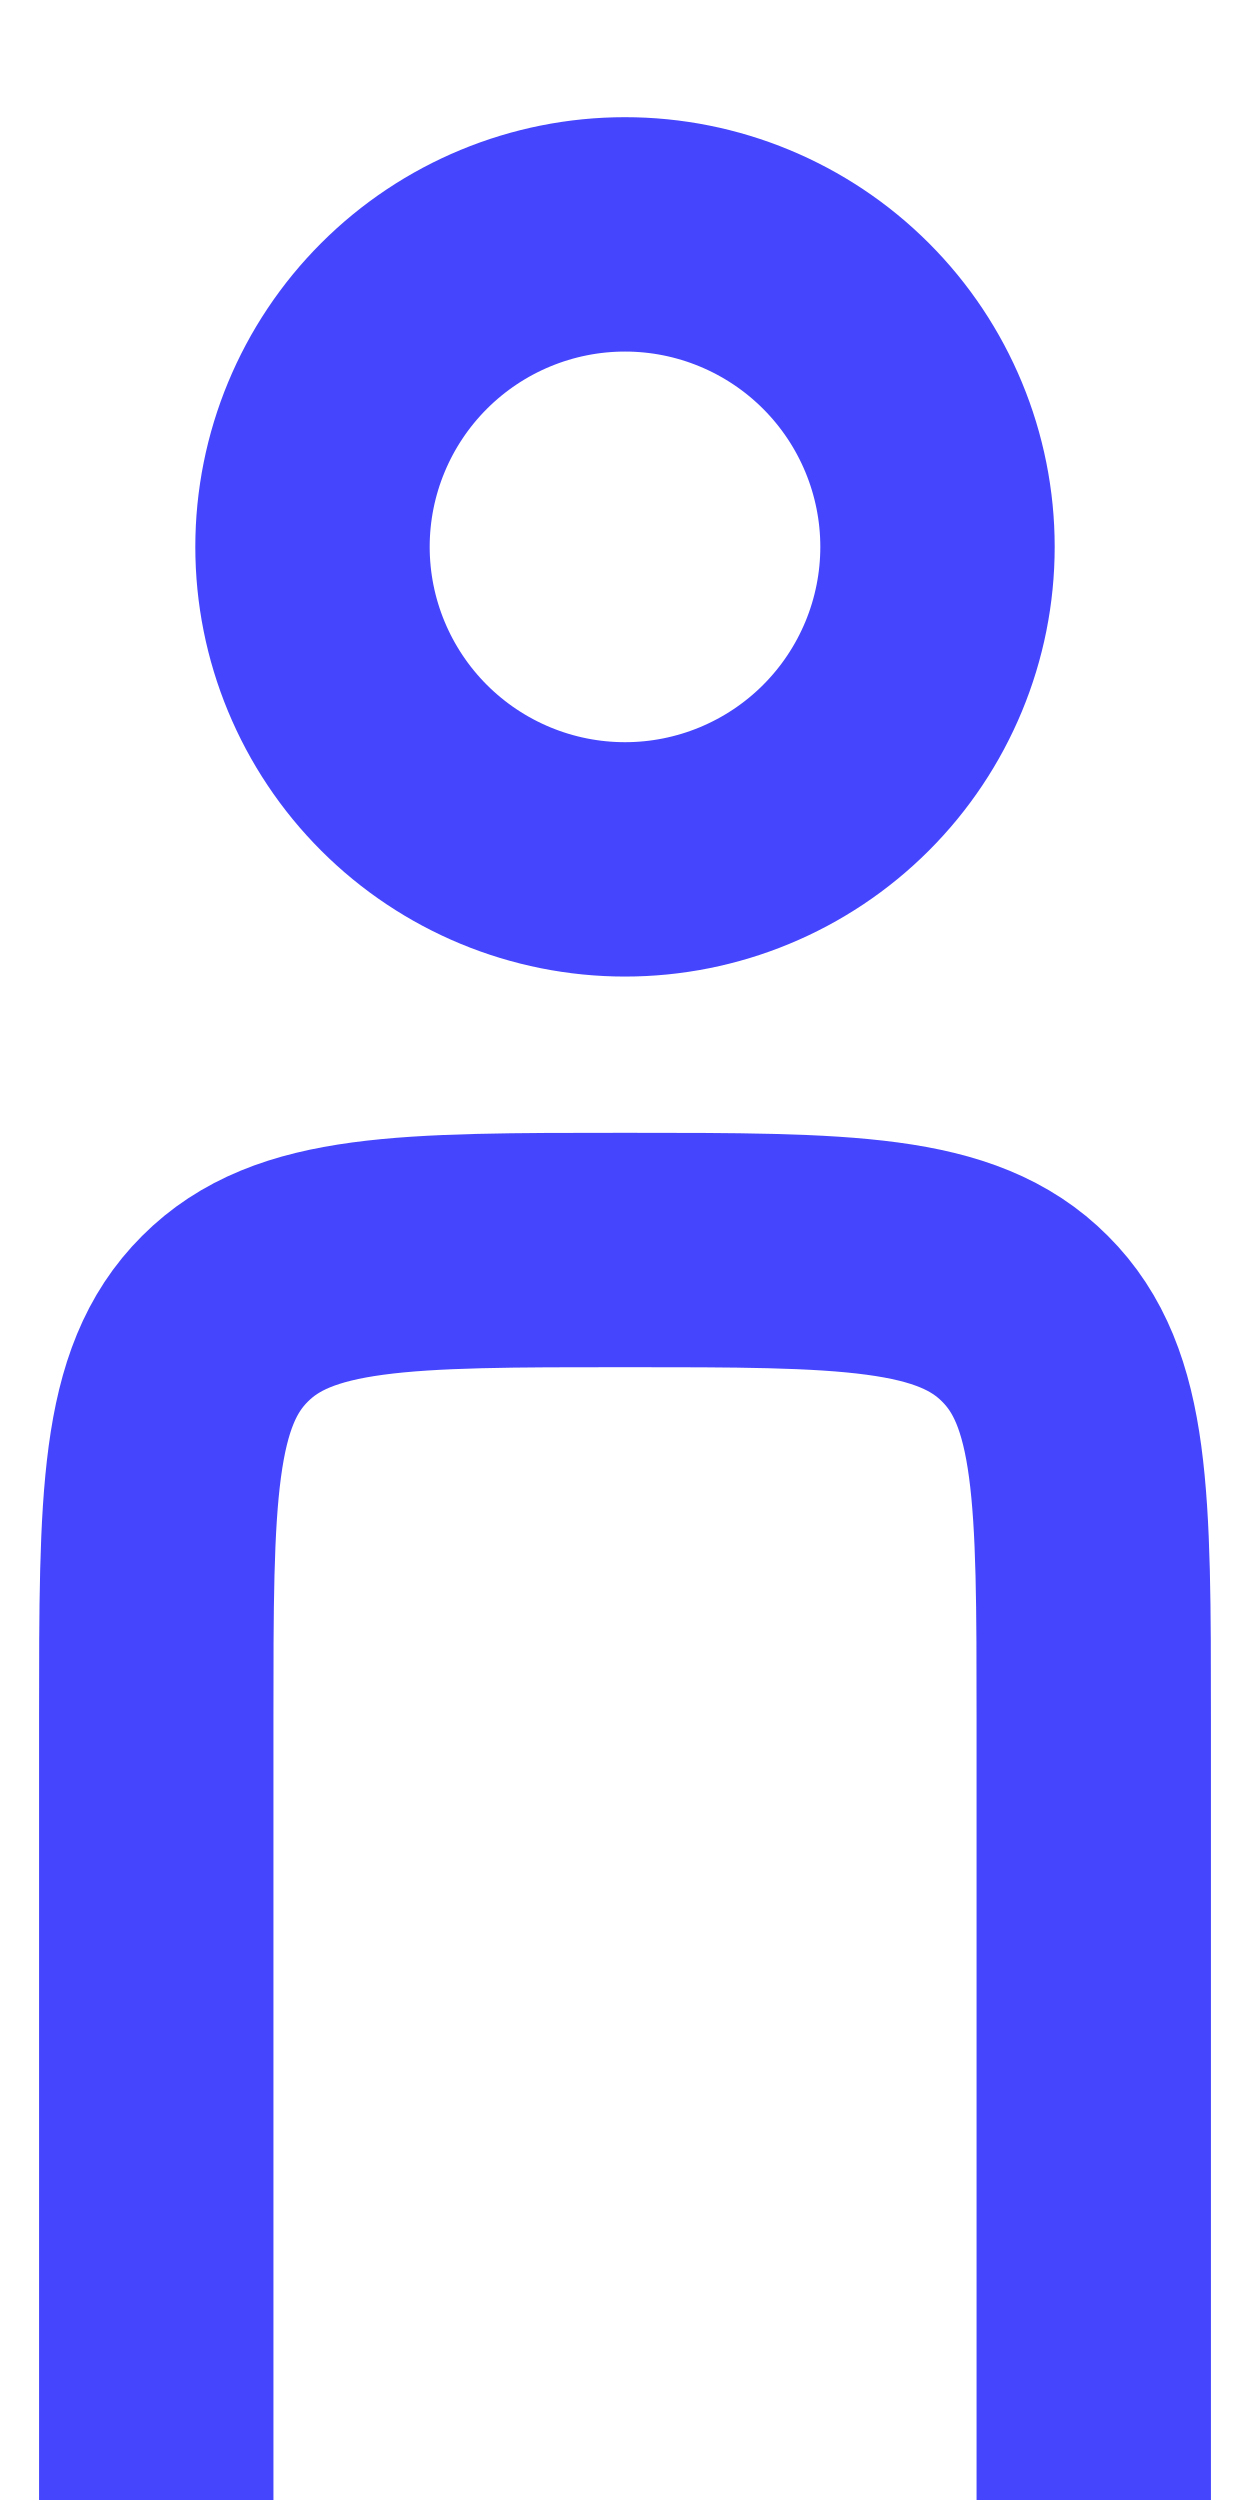
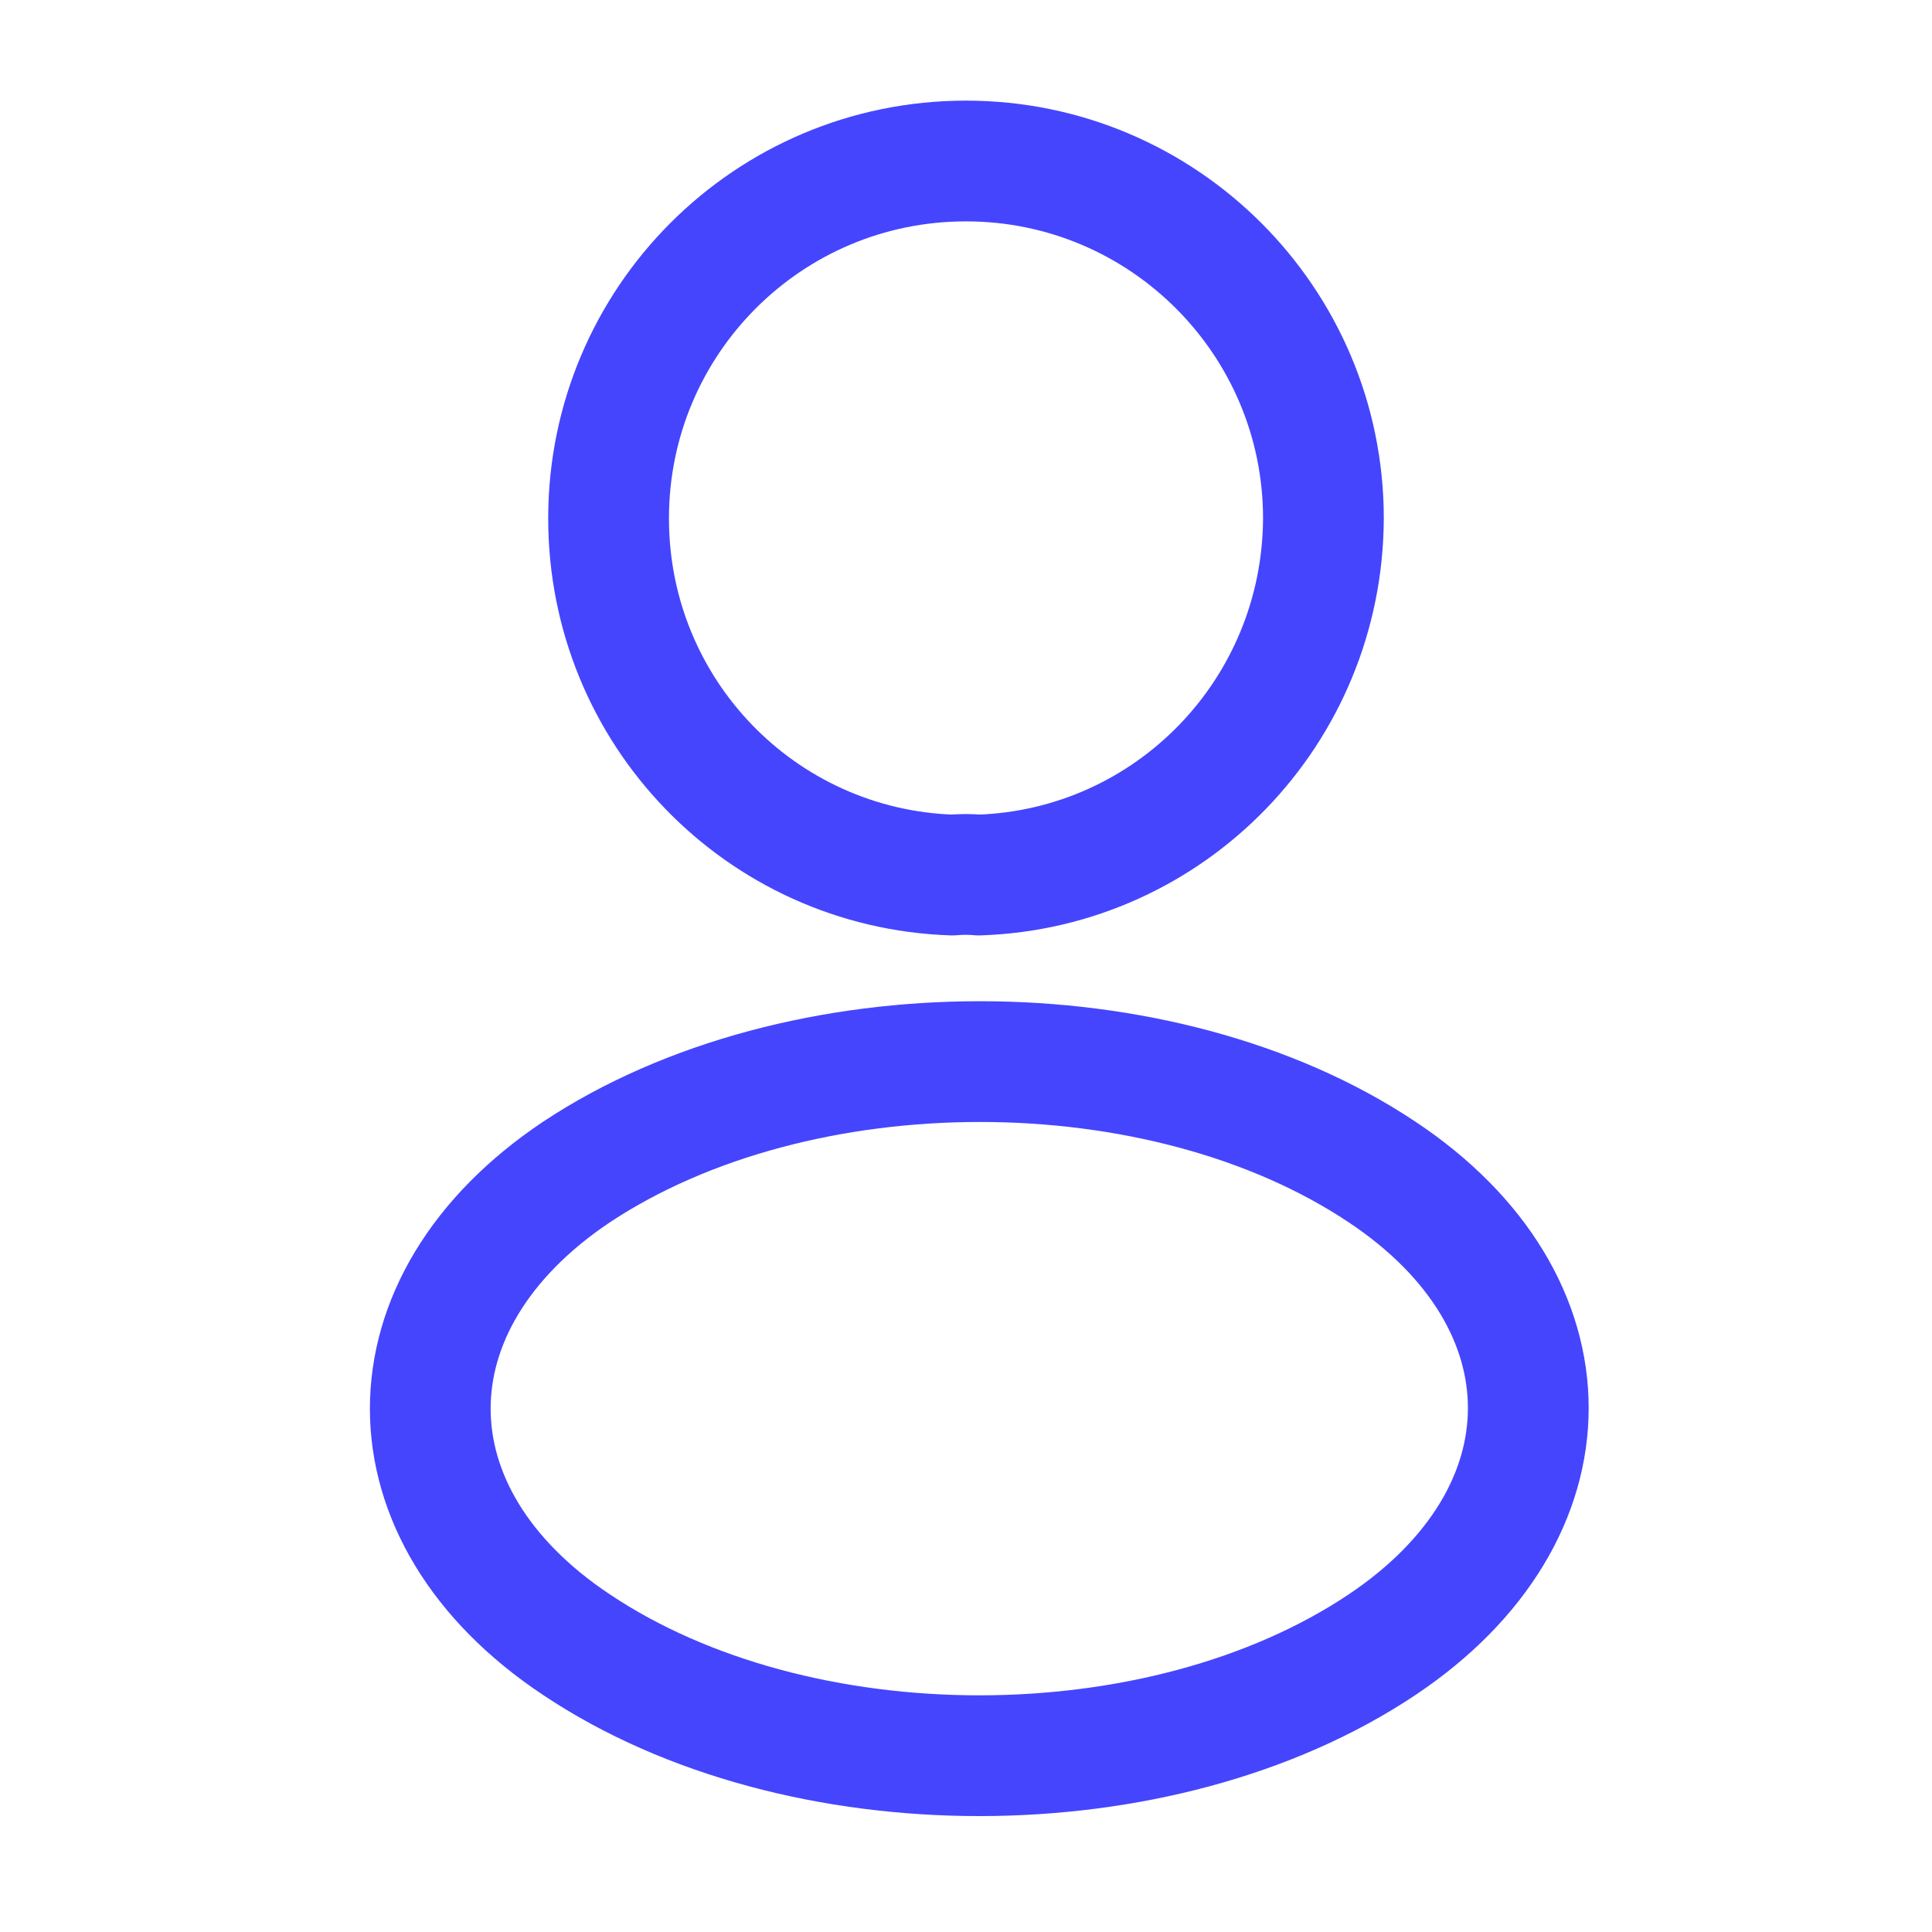
- <svg xmlns="http://www.w3.org/2000/svg" width="8" height="16" viewBox="0 0 8 16" fill="none">
-   <path d="M7 16V11C7 9.586 7 8.879 6.56 8.44C6.122 8 5.415 8 4 8C2.585 8 1.879 8 1.44 8.44C1 8.878 1 9.585 1 11V16M6 3.5C6 4.03 5.789 4.539 5.414 4.914C5.039 5.289 4.53 5.5 4 5.5C3.47 5.5 2.961 5.289 2.586 4.914C2.211 4.539 2 4.03 2 3.5C2 2.97 2.211 2.461 2.586 2.086C2.961 1.711 3.47 1.5 4 1.5C4.53 1.5 5.039 1.711 5.414 2.086C5.789 2.461 6 2.97 6 3.5Z" stroke="#4545FE" stroke-width="1.5" />
+ <svg xmlns="http://www.w3.org/2000/svg" width="24" height="24" viewBox="0 0 24 24" fill="none">
+   <path d="M12.16 10.87C12.06 10.86 11.94 10.86 11.83 10.87C9.45 10.79 7.56 8.84 7.56 6.44C7.56 3.99 9.54 2 12 2C14.45 2 16.44 3.99 16.44 6.44C16.43 8.84 14.54 10.79 12.16 10.87Z" stroke="#4545FE" stroke-width="1.5" stroke-linecap="round" stroke-linejoin="round" />
+   <path d="M7.16 14.56C4.74 16.18 4.74 18.82 7.16 20.43C9.91 22.27 14.42 22.27 17.17 20.43C19.59 18.81 19.59 16.17 17.17 14.56C14.43 12.73 9.92 12.73 7.16 14.56Z" stroke="#4545FE" stroke-width="1.5" stroke-linecap="round" stroke-linejoin="round" />
</svg>
